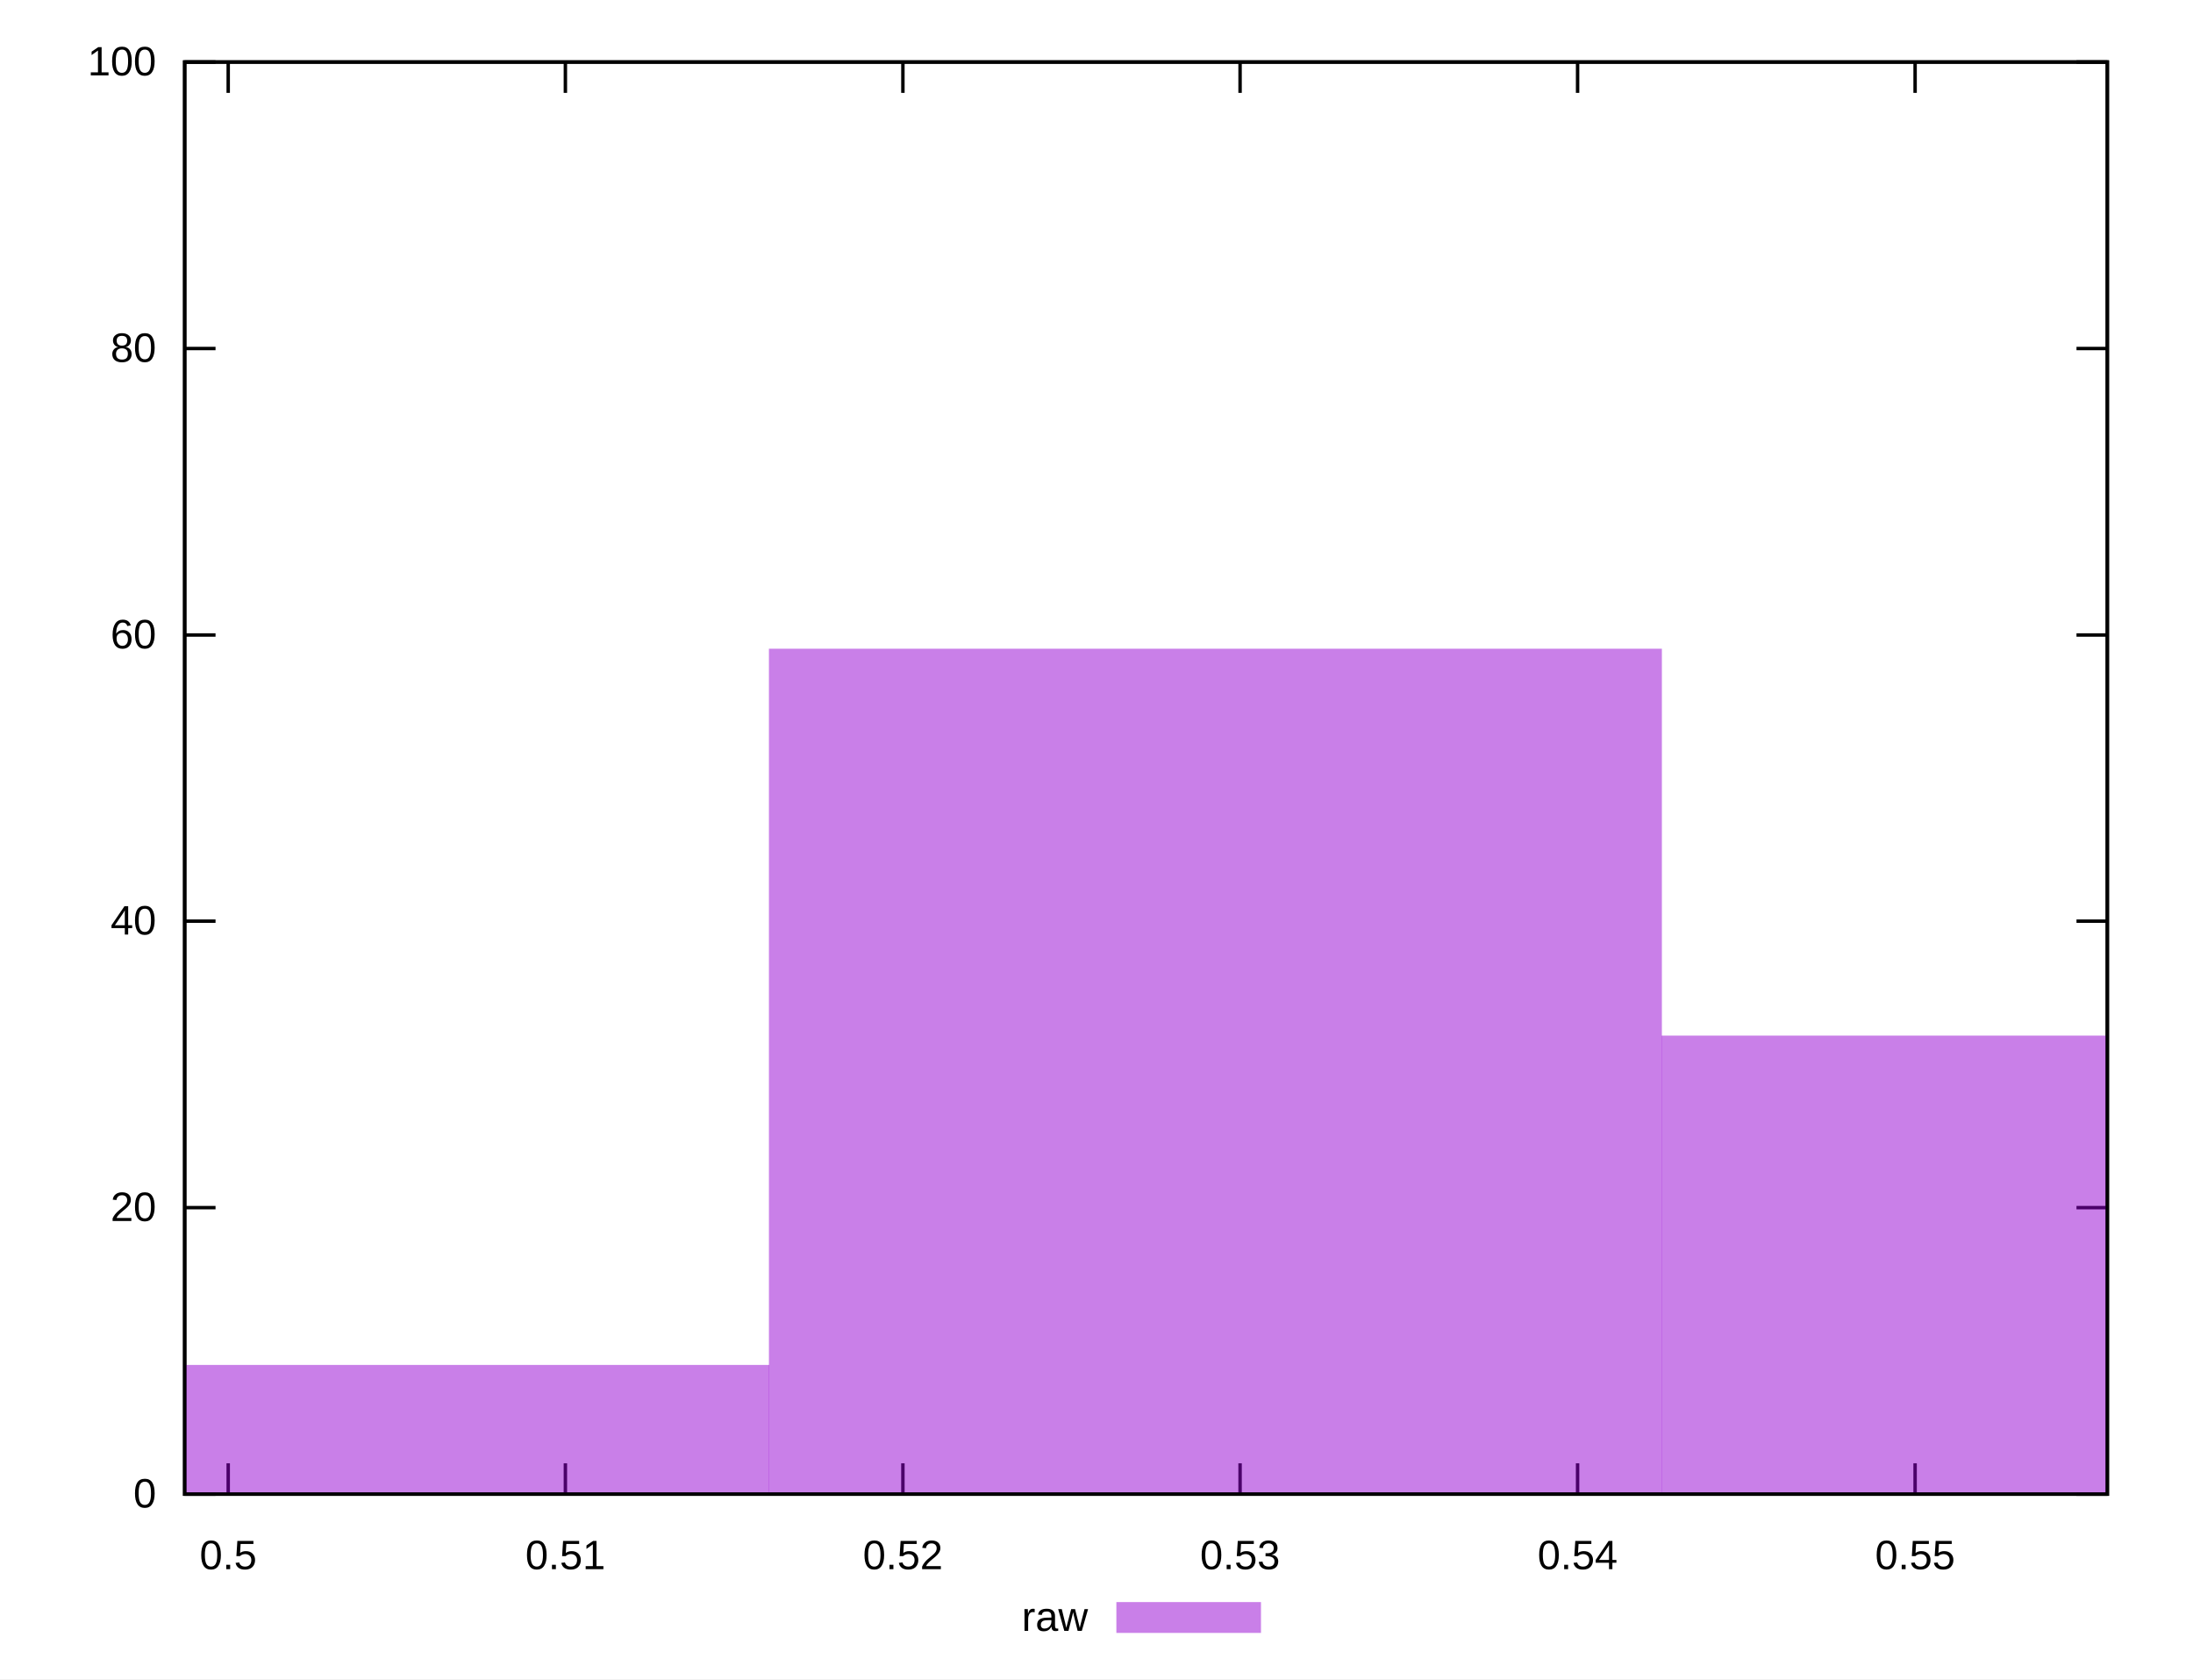
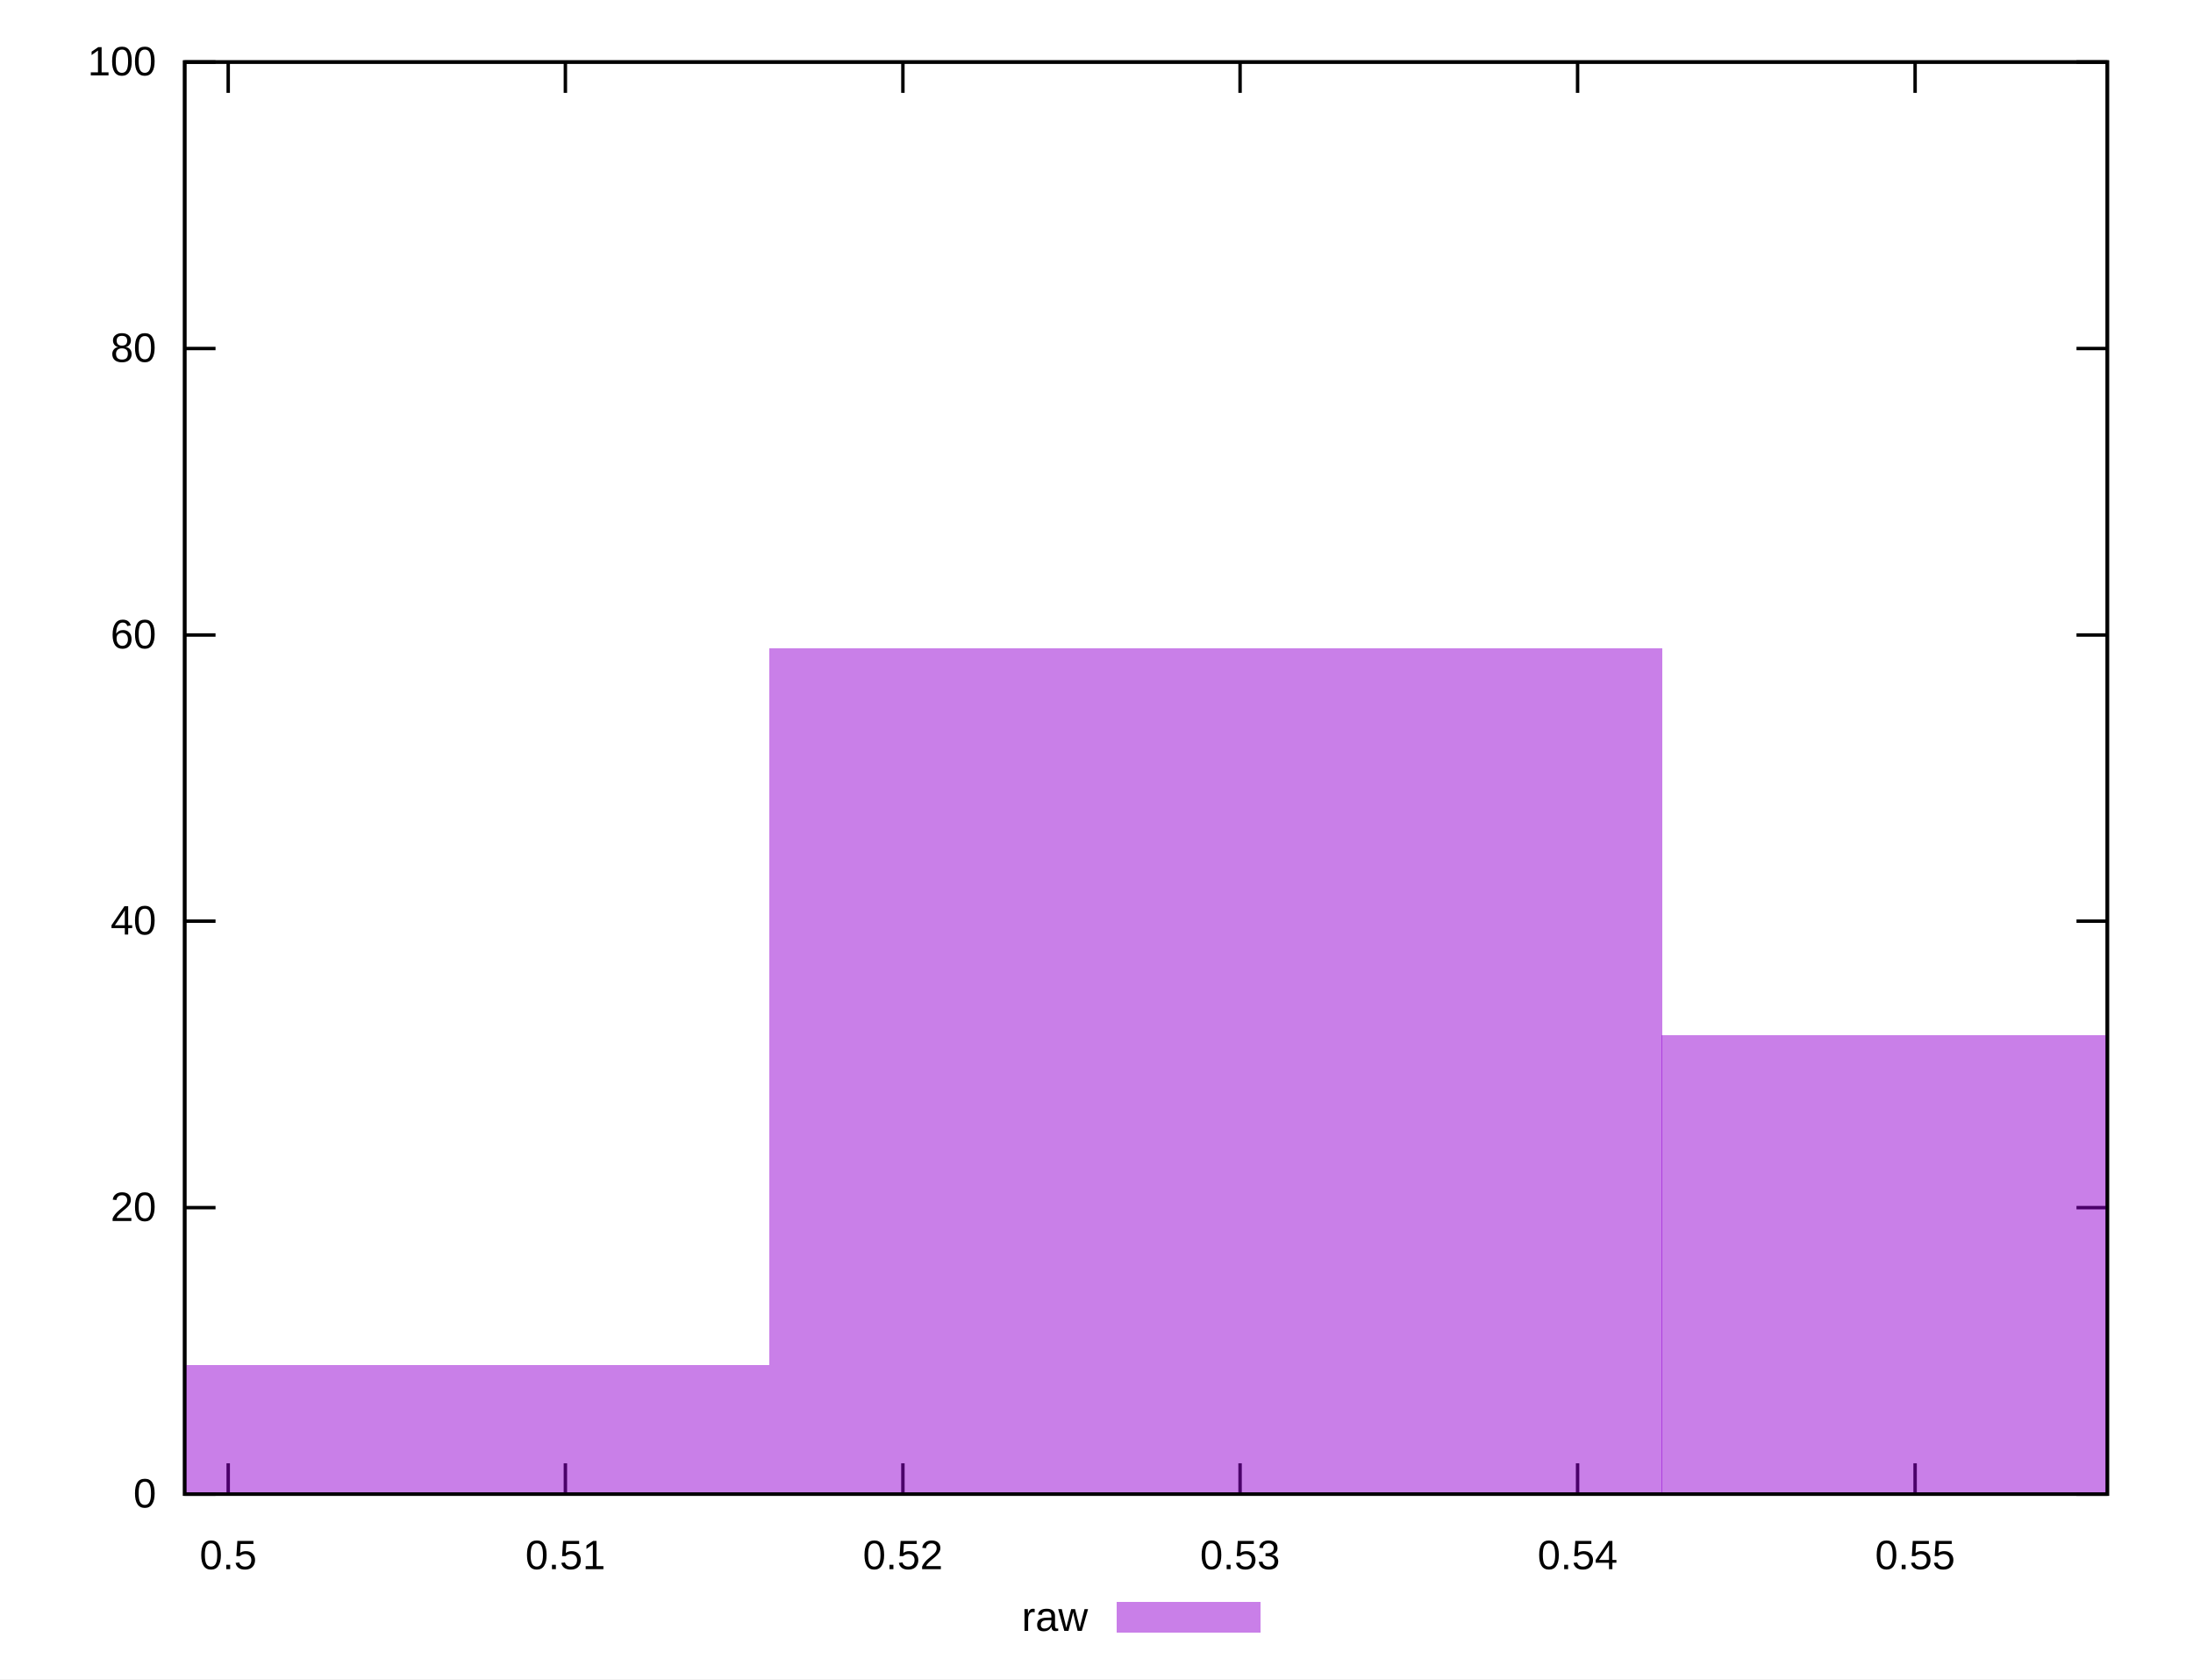
- <svg xmlns="http://www.w3.org/2000/svg" xmlns:xlink="http://www.w3.org/1999/xlink" width="640" height="490">
-   <path fill="#fff" d="M0 0h640v490H0z" />
-   <defs>
-     <path id="d" stroke-width=".222" stroke="currentColor" d="M-1-1h2v2h-2z" />
-     <path id="b" stroke-width=".222" stroke="currentColor" d="M0-1.33l-1.33 2h2.66z" />
-     <path id="f" stroke-width=".222" stroke="currentColor" d="M0 1.33L1.265.411.782-1.067l-1.564-.009-.483 1.487z" />
-     <use xlink:href="#b" id="c" stroke="currentColor" transform="rotate(180)" />
-     <use xlink:href="#d" id="e" stroke="currentColor" transform="rotate(45)" />
-     <circle id="a" stroke-width=".222" stroke="currentColor" cx="0" cy="0" r="1" />
-   </defs>
-   <g fill="none" color="#000" stroke="currentColor">
-     <path stroke="#000" d="M53.9 436h9m552.1 0h-9" />
-     <text transform="translate(45.6 439.9)" stroke="none" fill="#000" font-family="Arial" font-size="12" text-anchor="end">
-       <tspan>0</tspan>
-     </text>
-   </g>
-   <g fill="none" color="#000" stroke="currentColor">
-     <path stroke="#000" d="M53.9 352.4h9m552.1 0h-9" />
-     <text transform="translate(45.6 356.3)" stroke="none" fill="#000" font-family="Arial" font-size="12" text-anchor="end">
-       <tspan>20</tspan>
-     </text>
-   </g>
-   <g fill="none" color="#000" stroke="currentColor">
-     <path stroke="#000" d="M53.9 268.8h9m552.1 0h-9" />
-     <text transform="translate(45.6 272.7)" stroke="none" fill="#000" font-family="Arial" font-size="12" text-anchor="end">
-       <tspan>40</tspan>
-     </text>
-   </g>
-   <g fill="none" color="#000" stroke="currentColor">
-     <path stroke="#000" d="M53.9 185.3h9m552.1 0h-9" />
-     <text transform="translate(45.6 189.2)" stroke="none" fill="#000" font-family="Arial" font-size="12" text-anchor="end">
-       <tspan>60</tspan>
-     </text>
-   </g>
-   <g fill="none" color="#000" stroke="currentColor">
-     <path stroke="#000" d="M53.9 101.7h9m552.1 0h-9" />
-     <text transform="translate(45.6 105.6)" stroke="none" fill="#000" font-family="Arial" font-size="12" text-anchor="end">
-       <tspan>80</tspan>
-     </text>
-   </g>
-   <g fill="none" color="#000" stroke="currentColor">
-     <path stroke="#000" d="M53.9 18.1h9m552.1 0h-9" />
-     <text transform="translate(45.6 22)" stroke="none" fill="#000" font-family="Arial" font-size="12" text-anchor="end">
-       <tspan>100</tspan>
-     </text>
-   </g>
-   <g fill="none" color="#000" stroke="currentColor">
-     <path stroke="#000" d="M66.6 436v-9m0-408.9v9" />
-     <text transform="translate(66.6 457.9)" stroke="none" fill="#000" font-family="Arial" font-size="12" text-anchor="middle">
-       <tspan>0.5</tspan>
-     </text>
-   </g>
-   <g fill="none" color="#000" stroke="currentColor">
-     <path stroke="#000" d="M165 436v-9m0-408.9v9" />
-     <text transform="translate(165 457.9)" stroke="none" fill="#000" font-family="Arial" font-size="12" text-anchor="middle">
-       <tspan>0.51</tspan>
-     </text>
-   </g>
-   <g fill="none" color="#000" stroke="currentColor">
-     <path stroke="#000" d="M263.5 436v-9m0-408.9v9" />
-     <text transform="translate(263.5 457.9)" stroke="none" fill="#000" font-family="Arial" font-size="12" text-anchor="middle">
-       <tspan>0.52</tspan>
-     </text>
-   </g>
-   <g fill="none" color="#000" stroke="currentColor">
-     <path stroke="#000" d="M361.9 436v-9m0-408.9v9" />
-     <text transform="translate(361.9 457.9)" stroke="none" fill="#000" font-family="Arial" font-size="12" text-anchor="middle">
-       <tspan>0.53</tspan>
-     </text>
-   </g>
-   <g fill="none" color="#000" stroke="currentColor">
-     <path stroke="#000" d="M460.4 436v-9m0-408.9v9" />
-     <text transform="translate(460.4 457.9)" stroke="none" fill="#000" font-family="Arial" font-size="12" text-anchor="middle">
-       <tspan>0.54</tspan>
-     </text>
-   </g>
-   <g fill="none" color="#000" stroke="currentColor">
-     <path stroke="#000" d="M558.9 436v-9m0-408.9v9" />
-     <text transform="translate(558.9 457.9)" stroke="none" fill="#000" font-family="Arial" font-size="12" text-anchor="middle">
-       <tspan>0.55</tspan>
-     </text>
-   </g>
-   <path stroke="#000" d="M53.9 18.1V436H615V18.1H53.9z" fill="none" color="#000" />
-   <text transform="translate(317.5 475.9)" stroke="none" fill="#000" font-family="Arial" font-size="12" text-anchor="end" color="#000">
-     <tspan>raw</tspan>
-   </text>
-   <g stroke="none" shape-rendering="geometricPrecision" fill="#9400D3" fill-opacity=".5" color="#000">
-     <path d="M325.8 476.5H368v-9h-42.2zM224.4 436H485V189.3H224.4z" />
-     <path d="M484.9 436h130.2V302.2H484.9zM53.9 436h170.6v-37.7H53.9z" />
-   </g>
-   <g fill="none" color="#000" stroke="currentColor">
-     <path stroke="#000" d="M53.9 18.1V436H615V18.1H53.9z" />
+ <svg xmlns="http://www.w3.org/2000/svg" xmlns:xlink="http://www.w3.org/1999/xlink" width="640" height="490" viewBox="0 0 640 490">
+   <g id="gnuplot_canvas">
+     <rect x="0" y="0" width="640" height="490" fill="#ffffff" />
+     <defs>
+       <circle id="gpDot" r="0.5" stroke-width="0.5" stroke="currentColor" />
+       <path id="gpPt0" stroke-width="0.222" stroke="currentColor" d="M-1,0 h2 M0,-1 v2" />
+       <path id="gpPt1" stroke-width="0.222" stroke="currentColor" d="M-1,-1 L1,1 M1,-1 L-1,1" />
+       <path id="gpPt2" stroke-width="0.222" stroke="currentColor" d="M-1,0 L1,0 M0,-1 L0,1 M-1,-1 L1,1 M-1,1 L1,-1" />
+       <rect id="gpPt3" stroke-width="0.222" stroke="currentColor" x="-1" y="-1" width="2" height="2" />
+       <rect id="gpPt4" stroke-width="0.222" stroke="currentColor" fill="currentColor" x="-1" y="-1" width="2" height="2" />
+       <circle id="gpPt5" stroke-width="0.222" stroke="currentColor" cx="0" cy="0" r="1" />
+       <use xlink:href="#gpPt5" id="gpPt6" fill="currentColor" stroke="none" />
+       <path id="gpPt7" stroke-width="0.222" stroke="currentColor" d="M0,-1.33 L-1.33,0.67 L1.33,0.67 z" />
+       <use xlink:href="#gpPt7" id="gpPt8" fill="currentColor" stroke="none" />
+       <use xlink:href="#gpPt7" id="gpPt9" stroke="currentColor" transform="rotate(180)" />
+       <use xlink:href="#gpPt9" id="gpPt10" fill="currentColor" stroke="none" />
+       <use xlink:href="#gpPt3" id="gpPt11" stroke="currentColor" transform="rotate(45)" />
+       <use xlink:href="#gpPt11" id="gpPt12" fill="currentColor" stroke="none" />
+       <path id="gpPt13" stroke-width="0.222" stroke="currentColor" d="M0,1.330 L1.265,0.411 L0.782,-1.067 L-0.782,-1.076 L-1.265,0.411 z" />
+       <use xlink:href="#gpPt13" id="gpPt14" fill="currentColor" stroke="none" />
+       <filter id="textbox" filterUnits="objectBoundingBox" x="0" y="0" height="1" width="1">
+         <feFlood flood-color="#FFFFFF" flood-opacity="1" result="bgnd" />
+         <feComposite in="SourceGraphic" in2="bgnd" operator="atop" />
+       </filter>
+       <filter id="greybox" filterUnits="objectBoundingBox" x="0" y="0" height="1" width="1">
+         <feFlood flood-color="lightgrey" flood-opacity="1" result="grey" />
+         <feComposite in="SourceGraphic" in2="grey" operator="atop" />
+       </filter>
+     </defs>
+     <g fill="none" color="#FFFFFF" stroke="black" stroke-width="1.00" stroke-linecap="butt" stroke-linejoin="miter">
+ </g>
+     <g fill="none" color="black" stroke="currentColor" stroke-width="1.00" stroke-linecap="butt" stroke-linejoin="miter">
+       <path stroke="black" d="M53.9,436.0 L62.9,436.0 M615.0,436.0 L606.0,436.0  " />
+       <g transform="translate(45.6,439.9)" stroke="none" fill="black" font-family="Arial" font-size="12.00" text-anchor="end">
+         <text>
+           <tspan font-family="Arial"> 0</tspan>
+         </text>
+       </g>
+     </g>
+     <g fill="none" color="black" stroke="currentColor" stroke-width="1.00" stroke-linecap="butt" stroke-linejoin="miter">
+       <path stroke="black" d="M53.9,352.4 L62.9,352.4 M615.0,352.4 L606.0,352.4  " />
+       <g transform="translate(45.6,356.3)" stroke="none" fill="black" font-family="Arial" font-size="12.00" text-anchor="end">
+         <text>
+           <tspan font-family="Arial"> 20</tspan>
+         </text>
+       </g>
+     </g>
+     <g fill="none" color="black" stroke="currentColor" stroke-width="1.00" stroke-linecap="butt" stroke-linejoin="miter">
+       <path stroke="black" d="M53.9,268.8 L62.9,268.8 M615.0,268.8 L606.0,268.8  " />
+       <g transform="translate(45.6,272.7)" stroke="none" fill="black" font-family="Arial" font-size="12.00" text-anchor="end">
+         <text>
+           <tspan font-family="Arial"> 40</tspan>
+         </text>
+       </g>
+     </g>
+     <g fill="none" color="black" stroke="currentColor" stroke-width="1.00" stroke-linecap="butt" stroke-linejoin="miter">
+       <path stroke="black" d="M53.9,185.3 L62.9,185.3 M615.0,185.3 L606.0,185.3  " />
+       <g transform="translate(45.6,189.2)" stroke="none" fill="black" font-family="Arial" font-size="12.00" text-anchor="end">
+         <text>
+           <tspan font-family="Arial"> 60</tspan>
+         </text>
+       </g>
+     </g>
+     <g fill="none" color="black" stroke="currentColor" stroke-width="1.00" stroke-linecap="butt" stroke-linejoin="miter">
+       <path stroke="black" d="M53.9,101.7 L62.9,101.7 M615.0,101.7 L606.0,101.7  " />
+       <g transform="translate(45.6,105.6)" stroke="none" fill="black" font-family="Arial" font-size="12.00" text-anchor="end">
+         <text>
+           <tspan font-family="Arial"> 80</tspan>
+         </text>
+       </g>
+     </g>
+     <g fill="none" color="black" stroke="currentColor" stroke-width="1.00" stroke-linecap="butt" stroke-linejoin="miter">
+       <path stroke="black" d="M53.9,18.1 L62.9,18.1 M615.0,18.1 L606.0,18.1  " />
+       <g transform="translate(45.6,22.0)" stroke="none" fill="black" font-family="Arial" font-size="12.00" text-anchor="end">
+         <text>
+           <tspan font-family="Arial"> 100</tspan>
+         </text>
+       </g>
+     </g>
+     <g fill="none" color="black" stroke="currentColor" stroke-width="1.00" stroke-linecap="butt" stroke-linejoin="miter">
+       <path stroke="black" d="M66.6,436.0 L66.6,427.0 M66.6,18.1 L66.6,27.1  " />
+       <g transform="translate(66.6,457.9)" stroke="none" fill="black" font-family="Arial" font-size="12.00" text-anchor="middle">
+         <text>
+           <tspan font-family="Arial"> 0.5</tspan>
+         </text>
+       </g>
+     </g>
+     <g fill="none" color="black" stroke="currentColor" stroke-width="1.00" stroke-linecap="butt" stroke-linejoin="miter">
+       <path stroke="black" d="M165.0,436.0 L165.0,427.0 M165.0,18.1 L165.0,27.1  " />
+       <g transform="translate(165.0,457.9)" stroke="none" fill="black" font-family="Arial" font-size="12.00" text-anchor="middle">
+         <text>
+           <tspan font-family="Arial"> 0.51</tspan>
+         </text>
+       </g>
+     </g>
+     <g fill="none" color="black" stroke="currentColor" stroke-width="1.00" stroke-linecap="butt" stroke-linejoin="miter">
+       <path stroke="black" d="M263.5,436.0 L263.5,427.0 M263.5,18.1 L263.5,27.1  " />
+       <g transform="translate(263.5,457.9)" stroke="none" fill="black" font-family="Arial" font-size="12.00" text-anchor="middle">
+         <text>
+           <tspan font-family="Arial"> 0.52</tspan>
+         </text>
+       </g>
+     </g>
+     <g fill="none" color="black" stroke="currentColor" stroke-width="1.00" stroke-linecap="butt" stroke-linejoin="miter">
+       <path stroke="black" d="M361.9,436.0 L361.9,427.0 M361.9,18.1 L361.9,27.1  " />
+       <g transform="translate(361.9,457.9)" stroke="none" fill="black" font-family="Arial" font-size="12.00" text-anchor="middle">
+         <text>
+           <tspan font-family="Arial"> 0.53</tspan>
+         </text>
+       </g>
+     </g>
+     <g fill="none" color="black" stroke="currentColor" stroke-width="1.00" stroke-linecap="butt" stroke-linejoin="miter">
+       <path stroke="black" d="M460.4,436.0 L460.4,427.0 M460.4,18.1 L460.4,27.1  " />
+       <g transform="translate(460.4,457.9)" stroke="none" fill="black" font-family="Arial" font-size="12.00" text-anchor="middle">
+         <text>
+           <tspan font-family="Arial"> 0.54</tspan>
+         </text>
+       </g>
+     </g>
+     <g fill="none" color="black" stroke="currentColor" stroke-width="1.00" stroke-linecap="butt" stroke-linejoin="miter">
+       <path stroke="black" d="M558.9,436.0 L558.9,427.0 M558.9,18.1 L558.9,27.1  " />
+       <g transform="translate(558.9,457.9)" stroke="none" fill="black" font-family="Arial" font-size="12.00" text-anchor="middle">
+         <text>
+           <tspan font-family="Arial"> 0.55</tspan>
+         </text>
+       </g>
+     </g>
+     <g fill="none" color="black" stroke="currentColor" stroke-width="1.00" stroke-linecap="butt" stroke-linejoin="miter">
+ </g>
+     <g fill="none" color="black" stroke="currentColor" stroke-width="1.00" stroke-linecap="butt" stroke-linejoin="miter">
+       <path stroke="black" d="M53.9,18.1 L53.9,436.0 L615.0,436.0 L615.0,18.1 L53.9,18.1 Z  " />
+     </g>
+     <g fill="none" color="black" stroke="currentColor" stroke-width="1.00" stroke-linecap="butt" stroke-linejoin="miter">
+ </g>
+     <g id="gnuplot_plot_1">
+       <g fill="none" color="black" stroke="currentColor" stroke-width="1.00" stroke-linecap="butt" stroke-linejoin="miter">
+         <g transform="translate(317.5,475.9)" stroke="none" fill="black" font-family="Arial" font-size="12.00" text-anchor="end">
+           <text>
+             <tspan font-family="Arial">raw</tspan>
+           </text>
+         </g>
+       </g>
+       <g fill="none" color="black" stroke="currentColor" stroke-width="1.00" stroke-linecap="butt" stroke-linejoin="miter">
+         <g stroke="none" shape-rendering="crispEdges">
+           <polygon fill="rgb(148,   0, 211)" fill-opacity="0.5" points="325.8,476.5 368.0,476.5 368.0,467.5 325.8,467.5 " />
+           <polygon fill="rgb(148,   0, 211)" fill-opacity="0.5" points="224.4,436.0 485.0,436.0 485.0,189.3 224.4,189.3 " />
+           <polygon fill="rgb(148,   0, 211)" fill-opacity="0.5" points="484.9,436.0 615.1,436.0 615.1,302.2 484.9,302.2 " />
+           <polygon fill="rgb(148,   0, 211)" fill-opacity="0.5" points="53.9,436.0 224.5,436.0 224.5,398.3 53.9,398.3 " />
+         </g>
+       </g>
+     </g>
+     <g fill="none" color="#FFFFFF" stroke="rgb(148,   0, 211)" stroke-width="2.00" stroke-linecap="butt" stroke-linejoin="miter">
+ </g>
+     <g fill="none" color="black" stroke="currentColor" stroke-width="2.00" stroke-linecap="butt" stroke-linejoin="miter">
+ </g>
+     <g fill="none" color="black" stroke="black" stroke-width="1.00" stroke-linecap="butt" stroke-linejoin="miter">
+ </g>
+     <g fill="none" color="black" stroke="currentColor" stroke-width="1.00" stroke-linecap="butt" stroke-linejoin="miter">
+       <path stroke="black" d="M53.9,18.1 L53.9,436.0 L615.0,436.0 L615.0,18.1 L53.9,18.1 Z  " />
+     </g>
+     <g fill="none" color="black" stroke="currentColor" stroke-width="1.00" stroke-linecap="butt" stroke-linejoin="miter">
+ </g>
  </g>
</svg>
